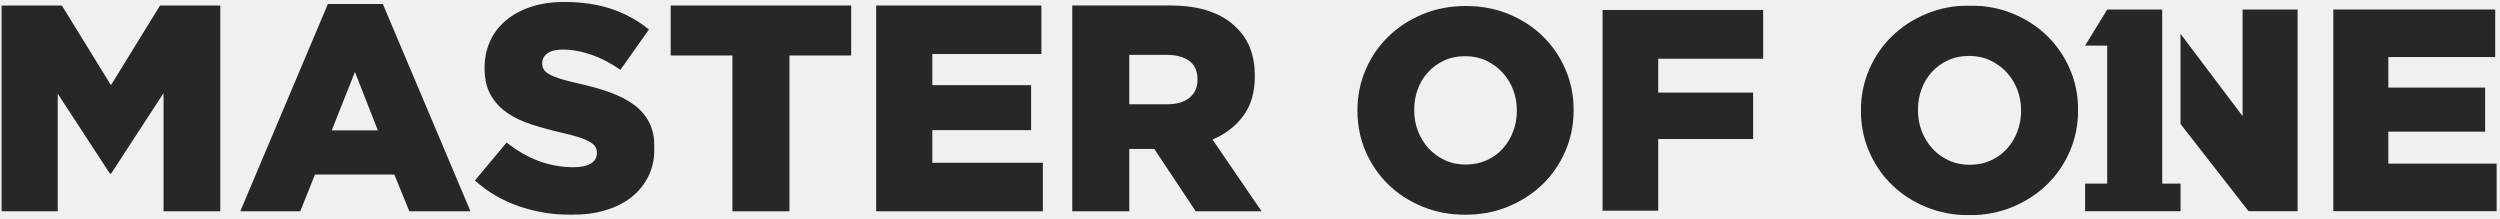
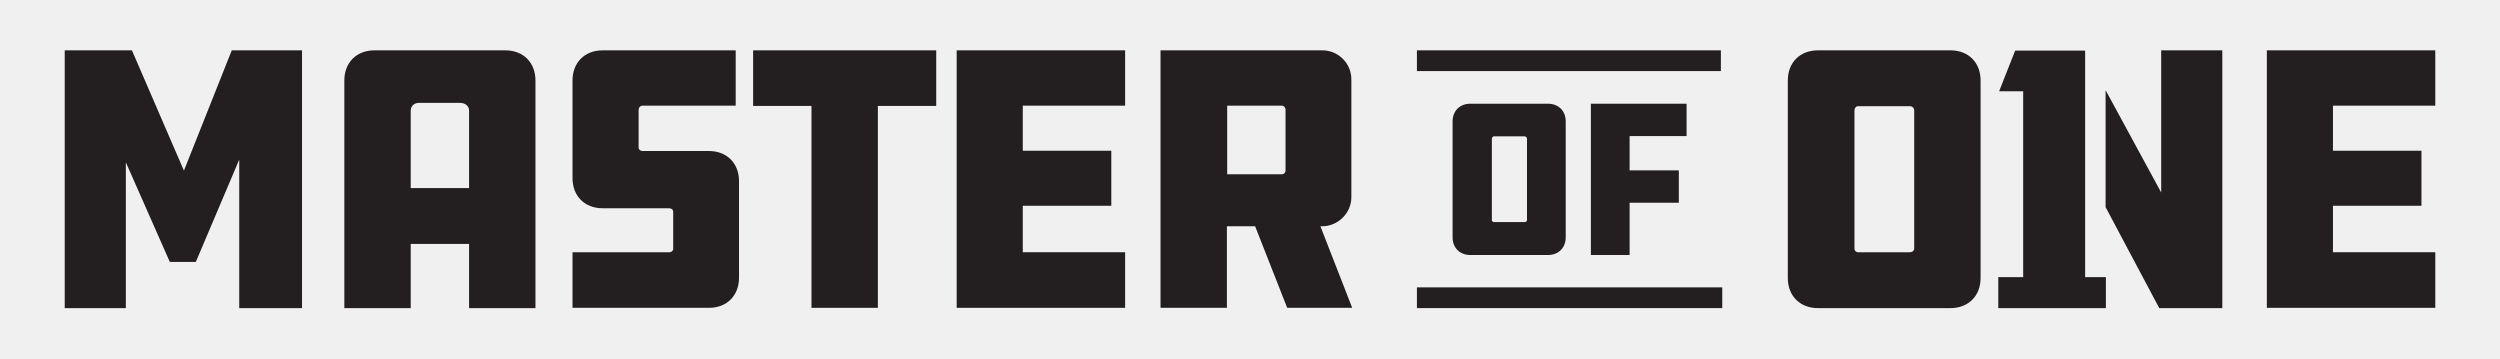
- <svg xmlns="http://www.w3.org/2000/svg" xmlns:xlink="http://www.w3.org/1999/xlink" width="424px" height="37px" viewBox="0 0 424 37" version="1.1">
-   <defs>
-     <polygon id="path-1" points="31.336 0.503 0.876 0.503 0.876 36.602 31.336 36.602 31.336 0.503" />
-     <polygon id="path-3" points="0.278 35.667 37.114 35.667 37.114 0.101 0.278 0.101" />
-   </defs>
-   <g id="Page-1" stroke="none" stroke-width="1" fill="none" fill-rule="evenodd">
-     <g id="MO-Home" transform="translate(-508, -43)">
-       <g id="Page-1" transform="translate(508, 42)">
-         <polygon id="Fill-1" fill="#272727" points="27.141 1.933 18.818 15.446 10.491 1.933 0.268 1.933 0.268 36.836 9.791 36.836 9.791 16.89 18.641 30.45 18.841 30.45 27.738 16.79 27.738 36.836 37.361 36.836 37.361 1.933" />
-         <path d="M55.608,1.684 L40.751,36.834 L50.925,36.834 L53.418,30.601 L66.878,30.601 L69.425,36.834 L79.795,36.834 L64.931,1.684 L55.608,1.684 Z M60.198,13.201 L64.085,23.121 L56.258,23.121 L60.198,13.201 Z" id="Fill-2" fill="#272727" />
-         <g id="Group-30" transform="translate(79, 0.831333)">
-           <g id="Group-5" transform="translate(0.666667, 0)">
-             <mask id="mask-2" fill="white">
-               <use xlink:href="#path-1" />
-             </mask>
-             <g id="Clip-4" />
-             <path d="M17.23,36.602 C14.103,36.602 11.136,36.115 8.33,35.145 C5.52,34.175 3.033,32.722 0.876,30.782 L6.26,24.335 C9.75,27.129 13.52,28.525 17.576,28.525 C18.873,28.525 19.863,28.315 20.546,27.902 C21.226,27.489 21.566,26.899 21.566,26.135 L21.566,26.035 C21.566,25.672 21.483,25.349 21.316,25.065 C21.15,24.782 20.843,24.509 20.396,24.242 C19.943,23.979 19.346,23.722 18.6,23.472 C17.853,23.222 16.88,22.965 15.683,22.702 C13.823,22.269 12.093,21.799 10.496,21.282 C8.9,20.769 7.513,20.105 6.333,19.292 C5.153,18.479 4.223,17.465 3.543,16.255 C2.86,15.045 2.52,13.542 2.52,11.749 L2.52,11.652 C2.52,10.025 2.826,8.532 3.443,7.172 C4.056,5.812 4.953,4.632 6.133,3.639 C7.313,2.642 8.736,1.872 10.396,1.325 C12.06,0.775 13.936,0.502 16.033,0.502 C19.023,0.502 21.69,0.895 24.036,1.682 C26.376,2.469 28.496,3.629 30.393,5.169 L25.553,12.019 C23.96,10.892 22.323,10.035 20.643,9.452 C18.966,8.872 17.343,8.579 15.783,8.579 C14.616,8.579 13.746,8.795 13.163,9.229 C12.58,9.659 12.293,10.189 12.293,10.819 L12.293,10.919 C12.293,11.319 12.383,11.665 12.566,11.962 C12.75,12.262 13.066,12.535 13.513,12.785 C13.963,13.035 14.58,13.282 15.356,13.532 C16.14,13.782 17.13,14.039 18.326,14.305 C20.32,14.735 22.123,15.239 23.736,15.822 C25.35,16.402 26.72,17.105 27.85,17.935 C28.976,18.765 29.843,19.772 30.443,20.949 C31.04,22.125 31.336,23.529 31.336,25.152 L31.336,25.255 C31.336,27.045 30.996,28.639 30.316,30.032 C29.636,31.425 28.68,32.612 27.45,33.589 C26.22,34.569 24.74,35.315 23.013,35.829 C21.283,36.345 19.356,36.602 17.23,36.602" id="Fill-3" fill="#272727" mask="url(#mask-2)" />
-           </g>
-           <polygon id="Fill-6" fill="#272727" points="45.217 9.577 34.747 9.577 34.747 1.101 65.36 1.101 65.36 9.577 54.89 9.577 54.89 36.004 45.217 36.004" />
-           <polygon id="Fill-8" fill="#272727" points="69.599 1.101 97.622 1.101 97.622 9.327 79.122 9.327 79.122 14.614 95.875 14.614 95.875 22.241 79.122 22.241 79.122 27.774 97.869 27.774 97.869 36.004 69.599 36.004" />
-           <path d="M118.91,17.854 C120.574,17.854 121.854,17.48 122.75,16.734 C123.647,15.984 124.097,14.98 124.097,13.714 L124.097,13.617 C124.097,12.22 123.63,11.18 122.7,10.497 C121.77,9.817 120.49,9.477 118.86,9.477 L112.527,9.477 L112.527,17.854 L118.91,17.854 Z M102.857,1.1 L119.36,1.1 C122.05,1.1 124.327,1.434 126.19,2.097 C128.05,2.764 129.564,3.694 130.727,4.89 C132.79,6.884 133.817,9.594 133.817,13.017 L133.817,13.117 C133.817,15.81 133.17,18.037 131.877,19.797 C130.58,21.56 128.834,22.907 126.64,23.837 L134.964,36.004 L123.797,36.004 L116.767,25.43 L116.67,25.43 L112.527,25.43 L112.527,36.004 L102.857,36.004 L102.857,1.1 Z" id="Fill-10" fill="#272727" />
-           <path d="M169.579,28.075 C170.879,28.075 172.066,27.832 173.136,27.345 C174.212,26.858 175.122,26.202 175.869,25.375 C176.616,24.548 177.202,23.585 177.626,22.482 C178.049,21.382 178.259,20.215 178.259,18.982 L178.259,18.885 C178.259,17.652 178.049,16.485 177.626,15.382 C177.202,14.282 176.599,13.308 175.819,12.465 C175.039,11.622 174.112,10.948 173.042,10.445 C171.969,9.945 170.782,9.695 169.482,9.695 C168.182,9.695 167.002,9.938 165.946,10.425 C164.889,10.908 163.979,11.565 163.216,12.392 C162.449,13.218 161.866,14.185 161.456,15.285 C161.052,16.388 160.849,17.555 160.849,18.785 L160.849,18.885 C160.849,20.115 161.059,21.282 161.482,22.385 C161.906,23.488 162.496,24.462 163.262,25.302 C164.026,26.145 164.946,26.818 166.019,27.322 C167.089,27.825 168.279,28.075 169.579,28.075 M169.506,36.585 C166.879,36.585 164.446,36.125 162.212,35.198 C159.976,34.275 158.046,33.018 156.426,31.428 C154.802,29.842 153.532,27.978 152.606,25.838 C151.682,23.698 151.222,21.412 151.222,18.982 L151.222,18.885 C151.222,16.452 151.682,14.162 152.606,12.005 C153.532,9.848 154.819,7.968 156.472,6.362 C158.126,4.758 160.072,3.492 162.309,2.568 C164.546,1.645 166.976,1.185 169.602,1.185 C172.229,1.185 174.659,1.645 176.896,2.568 C179.132,3.492 181.062,4.748 182.682,6.338 C184.302,7.928 185.576,9.792 186.499,11.932 C187.426,14.068 187.886,16.355 187.886,18.785 L187.886,18.885 C187.886,21.315 187.426,23.608 186.499,25.765 C185.576,27.922 184.289,29.802 182.636,31.408 C180.982,33.008 179.036,34.275 176.799,35.198 C174.562,36.125 172.132,36.585 169.506,36.585" id="Fill-12" fill="#272727" />
-           <polygon id="Fill-14" fill="#272727" points="192.799 1.864 220.029 1.864 220.029 10.131 202.232 10.131 202.232 15.871 218.329 15.871 218.329 23.747 202.232 23.747 202.232 35.904 192.799 35.904" />
-           <g id="Group-18" transform="translate(236.3333, 1)">
-             <mask id="mask-4" fill="white">
-               <use xlink:href="#path-3" />
-             </mask>
-             <g id="Clip-17" />
-             <path d="M18.721,27.117 C20.028,27.117 21.221,26.874 22.298,26.384 C23.374,25.897 24.288,25.237 25.041,24.407 C25.791,23.577 26.378,22.607 26.804,21.497 C27.228,20.391 27.441,19.221 27.441,17.981 L27.441,17.884 C27.441,16.647 27.228,15.474 26.804,14.367 C26.378,13.261 25.774,12.281 24.991,11.434 C24.208,10.591 23.278,9.914 22.198,9.407 C21.121,8.904 19.928,8.651 18.624,8.651 C17.318,8.651 16.131,8.894 15.071,9.384 C14.008,9.871 13.094,10.531 12.328,11.361 C11.558,12.191 10.971,13.161 10.564,14.271 C10.154,15.377 9.951,16.551 9.951,17.787 L9.951,17.884 C9.951,19.124 10.164,20.294 10.588,21.401 C11.011,22.511 11.608,23.487 12.378,24.334 C13.144,25.181 14.068,25.857 15.144,26.361 C16.221,26.864 17.414,27.117 18.721,27.117 M18.648,35.667 C16.011,35.667 13.568,35.204 11.318,34.274 C9.071,33.347 7.134,32.084 5.504,30.487 C3.874,28.894 2.598,27.021 1.671,24.871 C0.741,22.721 0.278,20.424 0.278,17.981 L0.278,17.884 C0.278,15.441 0.741,13.137 1.671,10.971 C2.598,8.804 3.894,6.914 5.554,5.304 C7.214,3.691 9.168,2.421 11.418,1.494 C13.664,0.564 16.108,0.101 18.744,0.101 C21.381,0.101 23.824,0.564 26.074,1.494 C28.321,2.421 30.258,3.684 31.888,5.281 C33.514,6.877 34.794,8.747 35.721,10.897 C36.648,13.047 37.114,15.344 37.114,17.787 L37.114,17.884 C37.114,20.327 36.648,22.631 35.721,24.797 C34.794,26.964 33.498,28.854 31.838,30.464 C30.178,32.077 28.224,33.347 25.974,34.274 C23.728,35.204 21.284,35.667 18.648,35.667" id="Fill-16" fill="#272727" mask="url(#mask-4)" />
-           </g>
-           <polygon id="Fill-19" fill="#272727" points="316.731 1.784 344.187 1.784 344.187 9.844 326.061 9.844 326.061 15.024 342.477 15.024 342.477 22.498 326.061 22.498 326.061 27.921 344.431 27.921 344.431 35.984 316.731 35.984" />
-           <polygon id="Fill-21" fill="#272727" points="287.712 1.784 278.382 1.784 274.636 7.898 278.382 7.898 278.382 31.311 274.636 31.311 274.636 35.984 290.816 35.984 290.816 31.311 287.712 31.311" />
-           <polygon id="Fill-23" fill="#272727" points="301.343 1.784 301.343 19.861 290.813 5.901 290.813 21.198 302.35 35.984 310.673 35.984 310.673 1.784" />
+ <svg xmlns="http://www.w3.org/2000/svg" version="1.1" x="0px" y="0px" viewBox="0 0 903.9 129.7" style="enable-background:new 0 0 903.9 129.7;" xml:space="preserve">
+   <style type="text/css">
+     .st-hlgo-0{display:none;}
+     .st-hlgo-1{fill:url(#SVGID_1_);}
+     .st-hlgo-2{opacity:0.3;fill:url(#SVGID_2_);}
+     .st-hlgo-3{fill:#F2B86B;}
+     .st-hlgo-4{fill:#FFFFFF;}
+     .st-hlgo-5{fill:#525252;}
+     .st-hlgo-6{fill:none;stroke:#000000;stroke-width:4;stroke-miterlimit:10;}
+     .st-hlgo-7{fill:url(#SVGID_3_);}
+     .st-hlgo-8{fill:#E6E6E8;}
+     .st-hlgo-9{fill:#D1D3D4;}
+     .st-hlgo-10{fill:#C43235;}
+     .st-hlgo-11{fill:#2B3990;}
+     .st-hlgo-12{fill:#F2B632;}
+     .st-hlgo-13{opacity:0.3;}
+     .st-hlgo-14{fill:#231F20;}
+     .st-hlgo-15{fill:#BCBEC0;}
+     .st-hlgo-16{fill:#2D0508;}
+     .st-hlgo-17{fill:#F15A29;}
+     .st-hlgo-18{fill:none;stroke:#D1D3D4;stroke-width:4;stroke-miterlimit:10;}
+     .st-hlgo-19{opacity:0.8;}
+     .st-hlgo-20{fill:#808285;}
+     .st-hlgo-21{fill:#414042;}
+     .st-hlgo-22{fill:#58595B;}
+     .st-hlgo-23{enable-background:new    ;}
+     .st-hlgo-24{opacity:0.2;}
+     .st-hlgo-25{fill:url(#SVGID_4_);}
+     .st-hlgo-26{opacity:0.4;}
+     .st-hlgo-27{fill:#939598;}
+ </style>
+   <g id="Layer_4" class="st-hlgo-0">
+ </g>
+   <g id="Layer_3">
+ </g>
+   <g id="Layer_2">
+ </g>
+   <g id="Layer_1">
+     <g>
+       <g>
+         <g>
+           <path class="st-hlgo-14" d="M45.5,58.7v52.7H23.4V18.2h24.3l18.8,43.5l17.3-43.5h25.4v93.2H86.5V57.7l-15.7,37h-9.4L45.5,58.7z" />
+           <path class="st-hlgo-14" d="M193.6,111.4h-24V88.2h-21.1v23.2h-24V29.1c0-6.5,4.4-10.9,10.9-10.9h47.3c6.5,0,10.9,4.4,10.9,10.9V111.4                     z M169.6,68V40c0-1.7-1.4-2.8-3.3-2.8h-14.9c-1.7,0-2.9,1.2-2.9,2.8v28H169.6z" />
+           <path class="st-hlgo-14" d="M207,91.2h34.9c1,0,1.5-0.6,1.5-1.2V76.5c0-0.7-0.6-1.2-1.5-1.2h-24c-6.5,0-10.9-4.4-10.9-10.9V29.1                     c0-6.5,4.4-10.9,10.9-10.9H266v20h-33.7c-0.8,0-1.4,0.7-1.4,1.5v13.7c0,0.6,0.6,1.2,1.4,1.2h24c6.5,0,10.9,4.4,10.9,10.9v34.9                     c0,6.5-4.4,10.9-10.9,10.9H207V91.2z" />
+           <path class="st-hlgo-14" d="M338.5,18.2v20.1h-21.1v73h-24v-73h-21.1V18.2H338.5z" />
+           <path class="st-hlgo-14" d="M345.9,18.2h60.9v20h-37v16.3h32v19.9h-32v16.8h37v20.1h-60.9V18.2z" />
+           <path class="st-hlgo-14" d="M478.1,18.2c5.7,0,10.5,4.6,10.5,10.5v42.6c0,5.7-4.8,10.5-10.5,10.5h-0.7l11.5,29.5h-23.5l-11.6-29.5                     h-10.2v29.5h-24V18.2H478.1z M464.8,39.6c0-0.7-0.7-1.4-1.2-1.4h-19.9v24.8h19.9c0.6,0,1.2-0.7,1.2-1.2V39.6z" />
+           <path class="st-hlgo-14" d="M559.7,37.5c3.8,0,6.4,2.6,6.4,6.4v41.9c0,3.8-2.6,6.4-6.4,6.4h-28.1c-3.8,0-6.4-2.6-6.4-6.4V43.9                     c0-3.8,2.6-6.4,6.4-6.4H559.7z M552.1,50.2c0-0.5-0.4-0.9-0.9-0.9h-11.1c-0.3,0-0.7,0.4-0.7,0.9v29.4c0,0.4,0.4,0.7,0.7,0.7                     h11.1c0.5,0,0.9-0.3,0.9-0.7V50.2z" />
+           <path class="st-hlgo-14" d="M575.1,37.5h34.7v11.7h-20.6v12.4h17.8v11.7h-17.8v18.9h-14V37.5z" />
+           <path class="st-hlgo-14" d="M819.6,18.2h60.9v20h-37v16.3h32v19.9h-32v16.8h37v20.1h-60.9V18.2z" />
+           <path class="st-hlgo-14" d="M705.2,18.2c6.5,0,10.9,4.4,10.9,10.9v71.4c0,6.5-4.4,10.9-10.9,10.9h-47.9c-6.5,0-10.9-4.4-10.9-10.9                     V29.1c0-6.5,4.4-10.9,10.9-10.9H705.2z M692.1,39.9c0-0.8-0.7-1.5-1.5-1.5h-18.9c-0.6,0-1.2,0.7-1.2,1.5V90                     c0,0.7,0.7,1.2,1.2,1.2h18.9c0.8,0,1.5-0.6,1.5-1.2V39.9z" />
        </g>
+         <polygon class="st-hlgo-14" points="753.9,18.3 728.6,18.3 722.8,33 731.5,33 731.5,100.2 722.5,100.2 722.5,111.4 761.4,111.4                  761.4,100.2 753.9,100.2             " />
+         <g>
+           <polygon class="st-hlgo-14" points="781.4,18.2 781.4,69.6 761.3,32.6 761.3,74.9 780.7,111.4 803.5,111.4 803.5,18.2                " />
+         </g>
+         <rect x="512.3" y="18.2" class="st-hlgo-14" width="109.9" height="7.5" />
+         <rect x="512.3" y="103.9" class="st-hlgo-14" width="110.4" height="7.5" />
      </g>
    </g>
  </g>
</svg>
